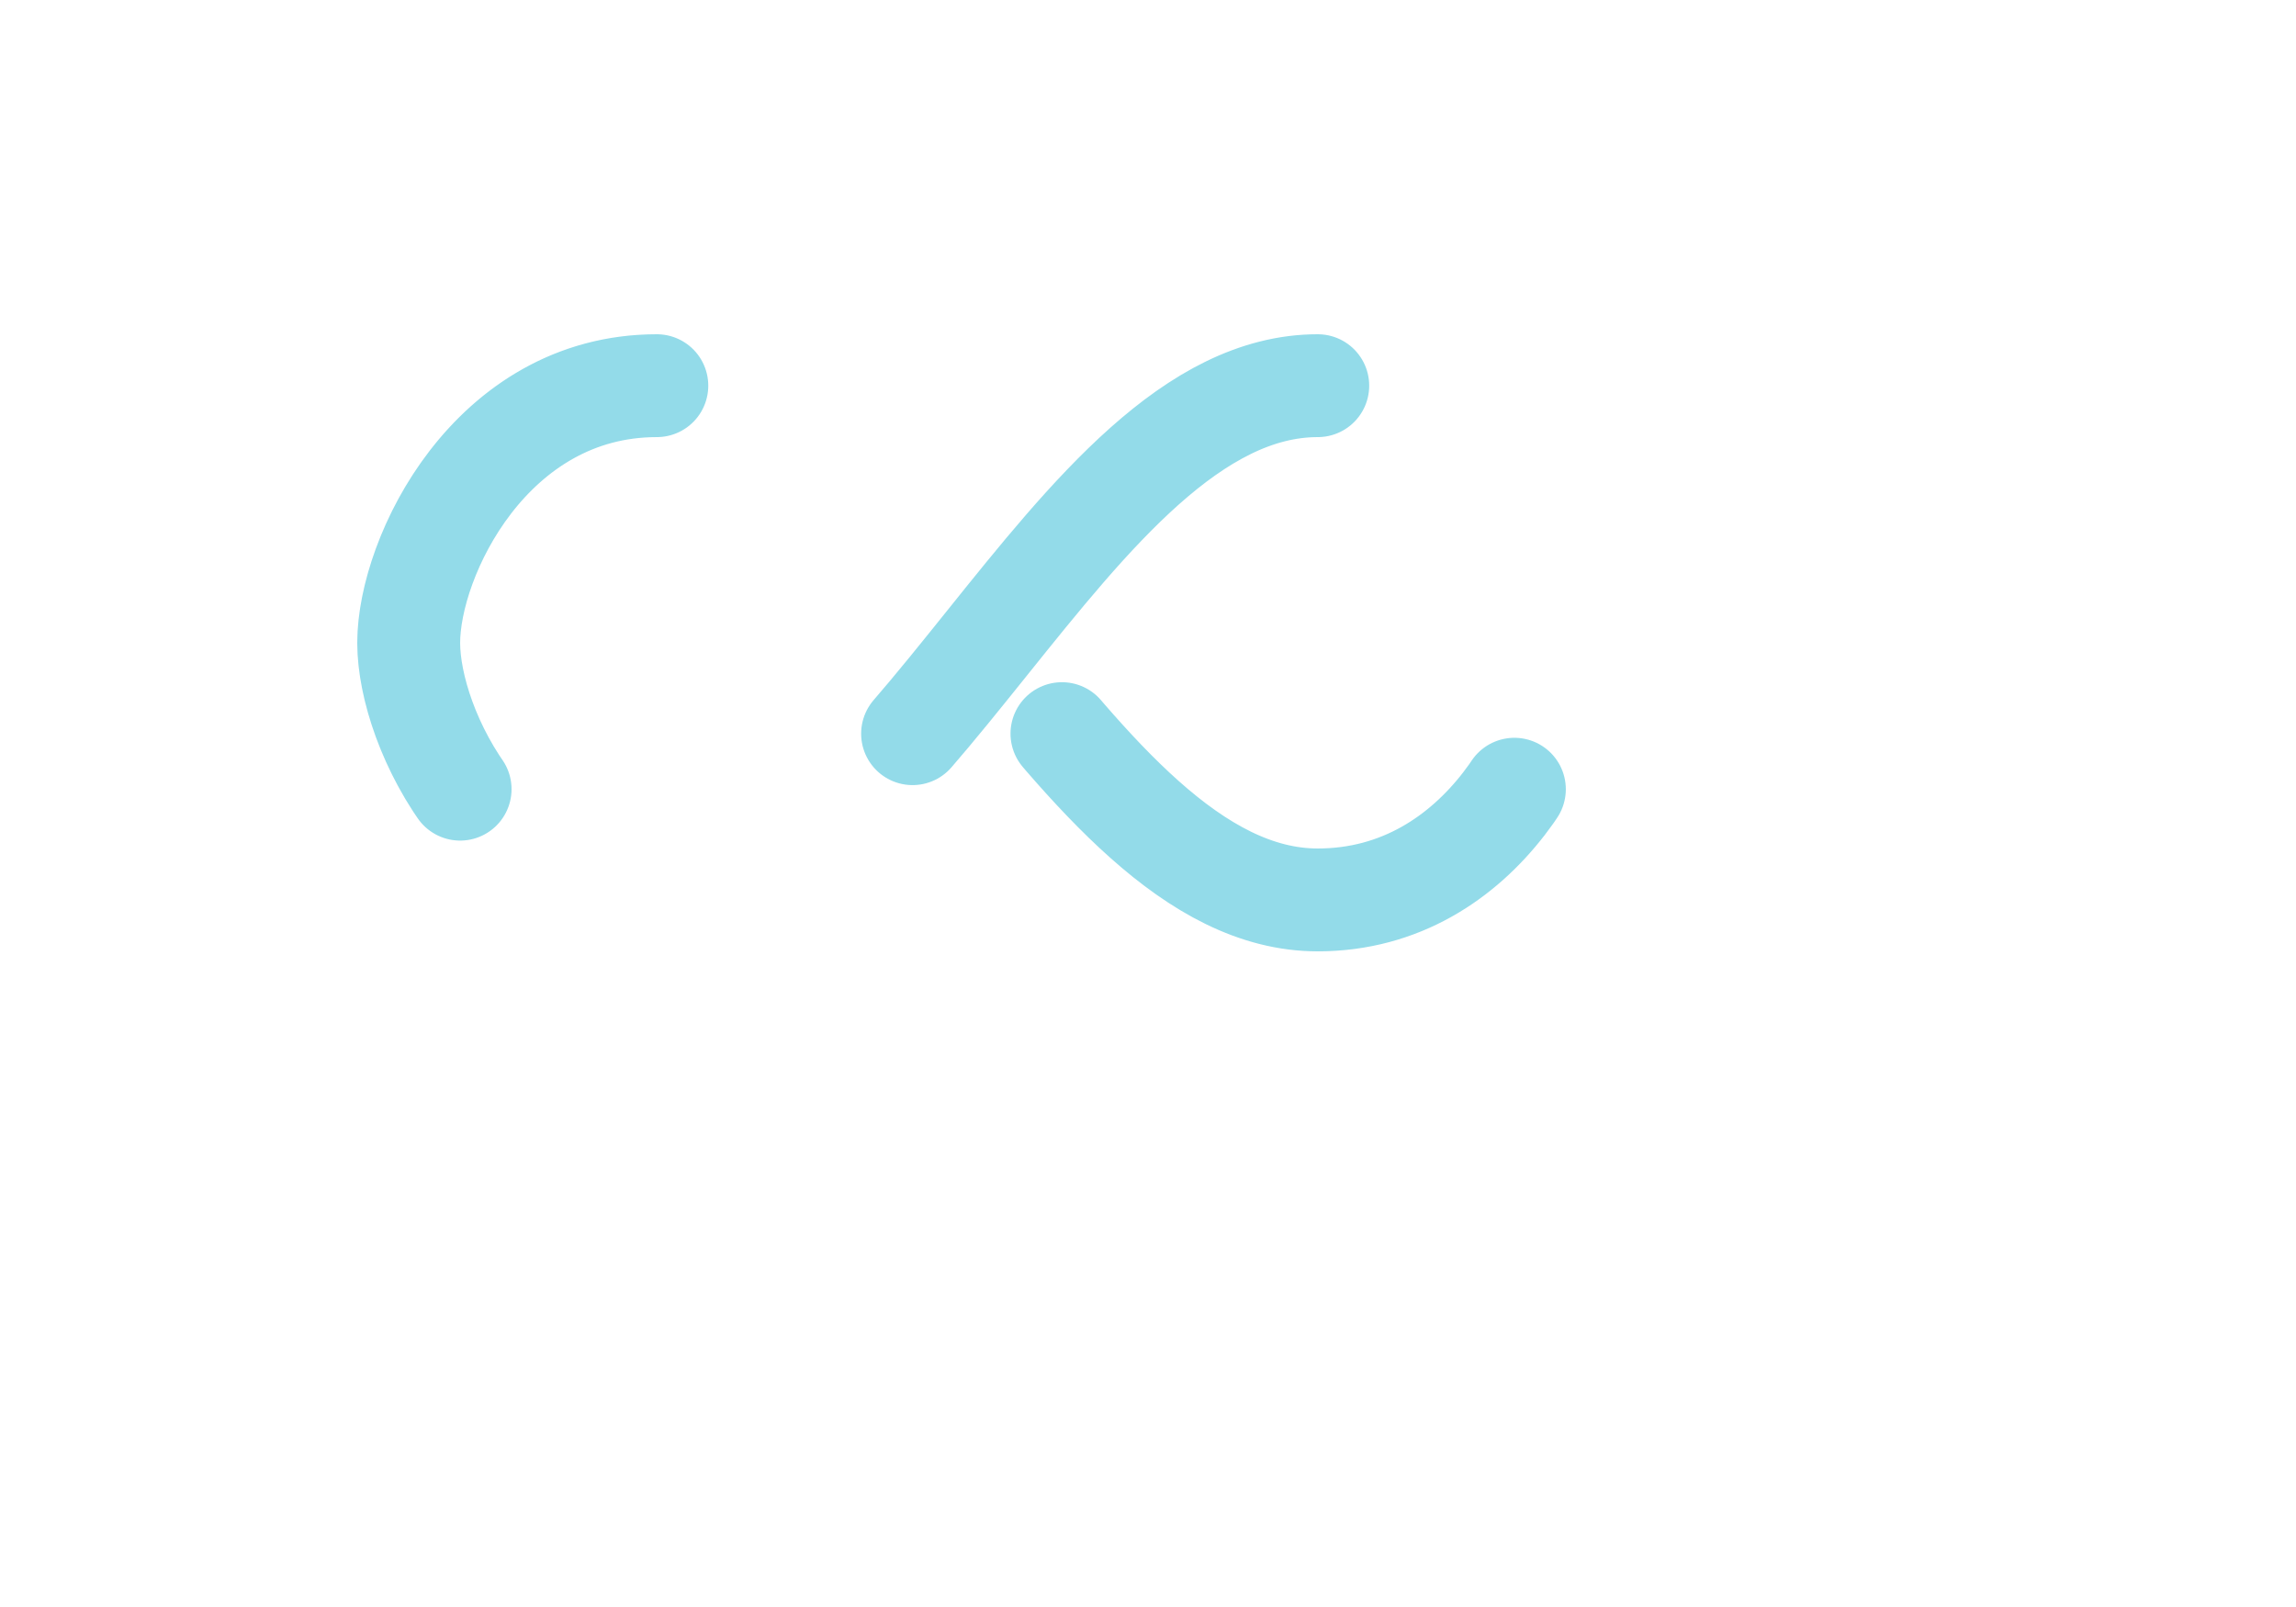
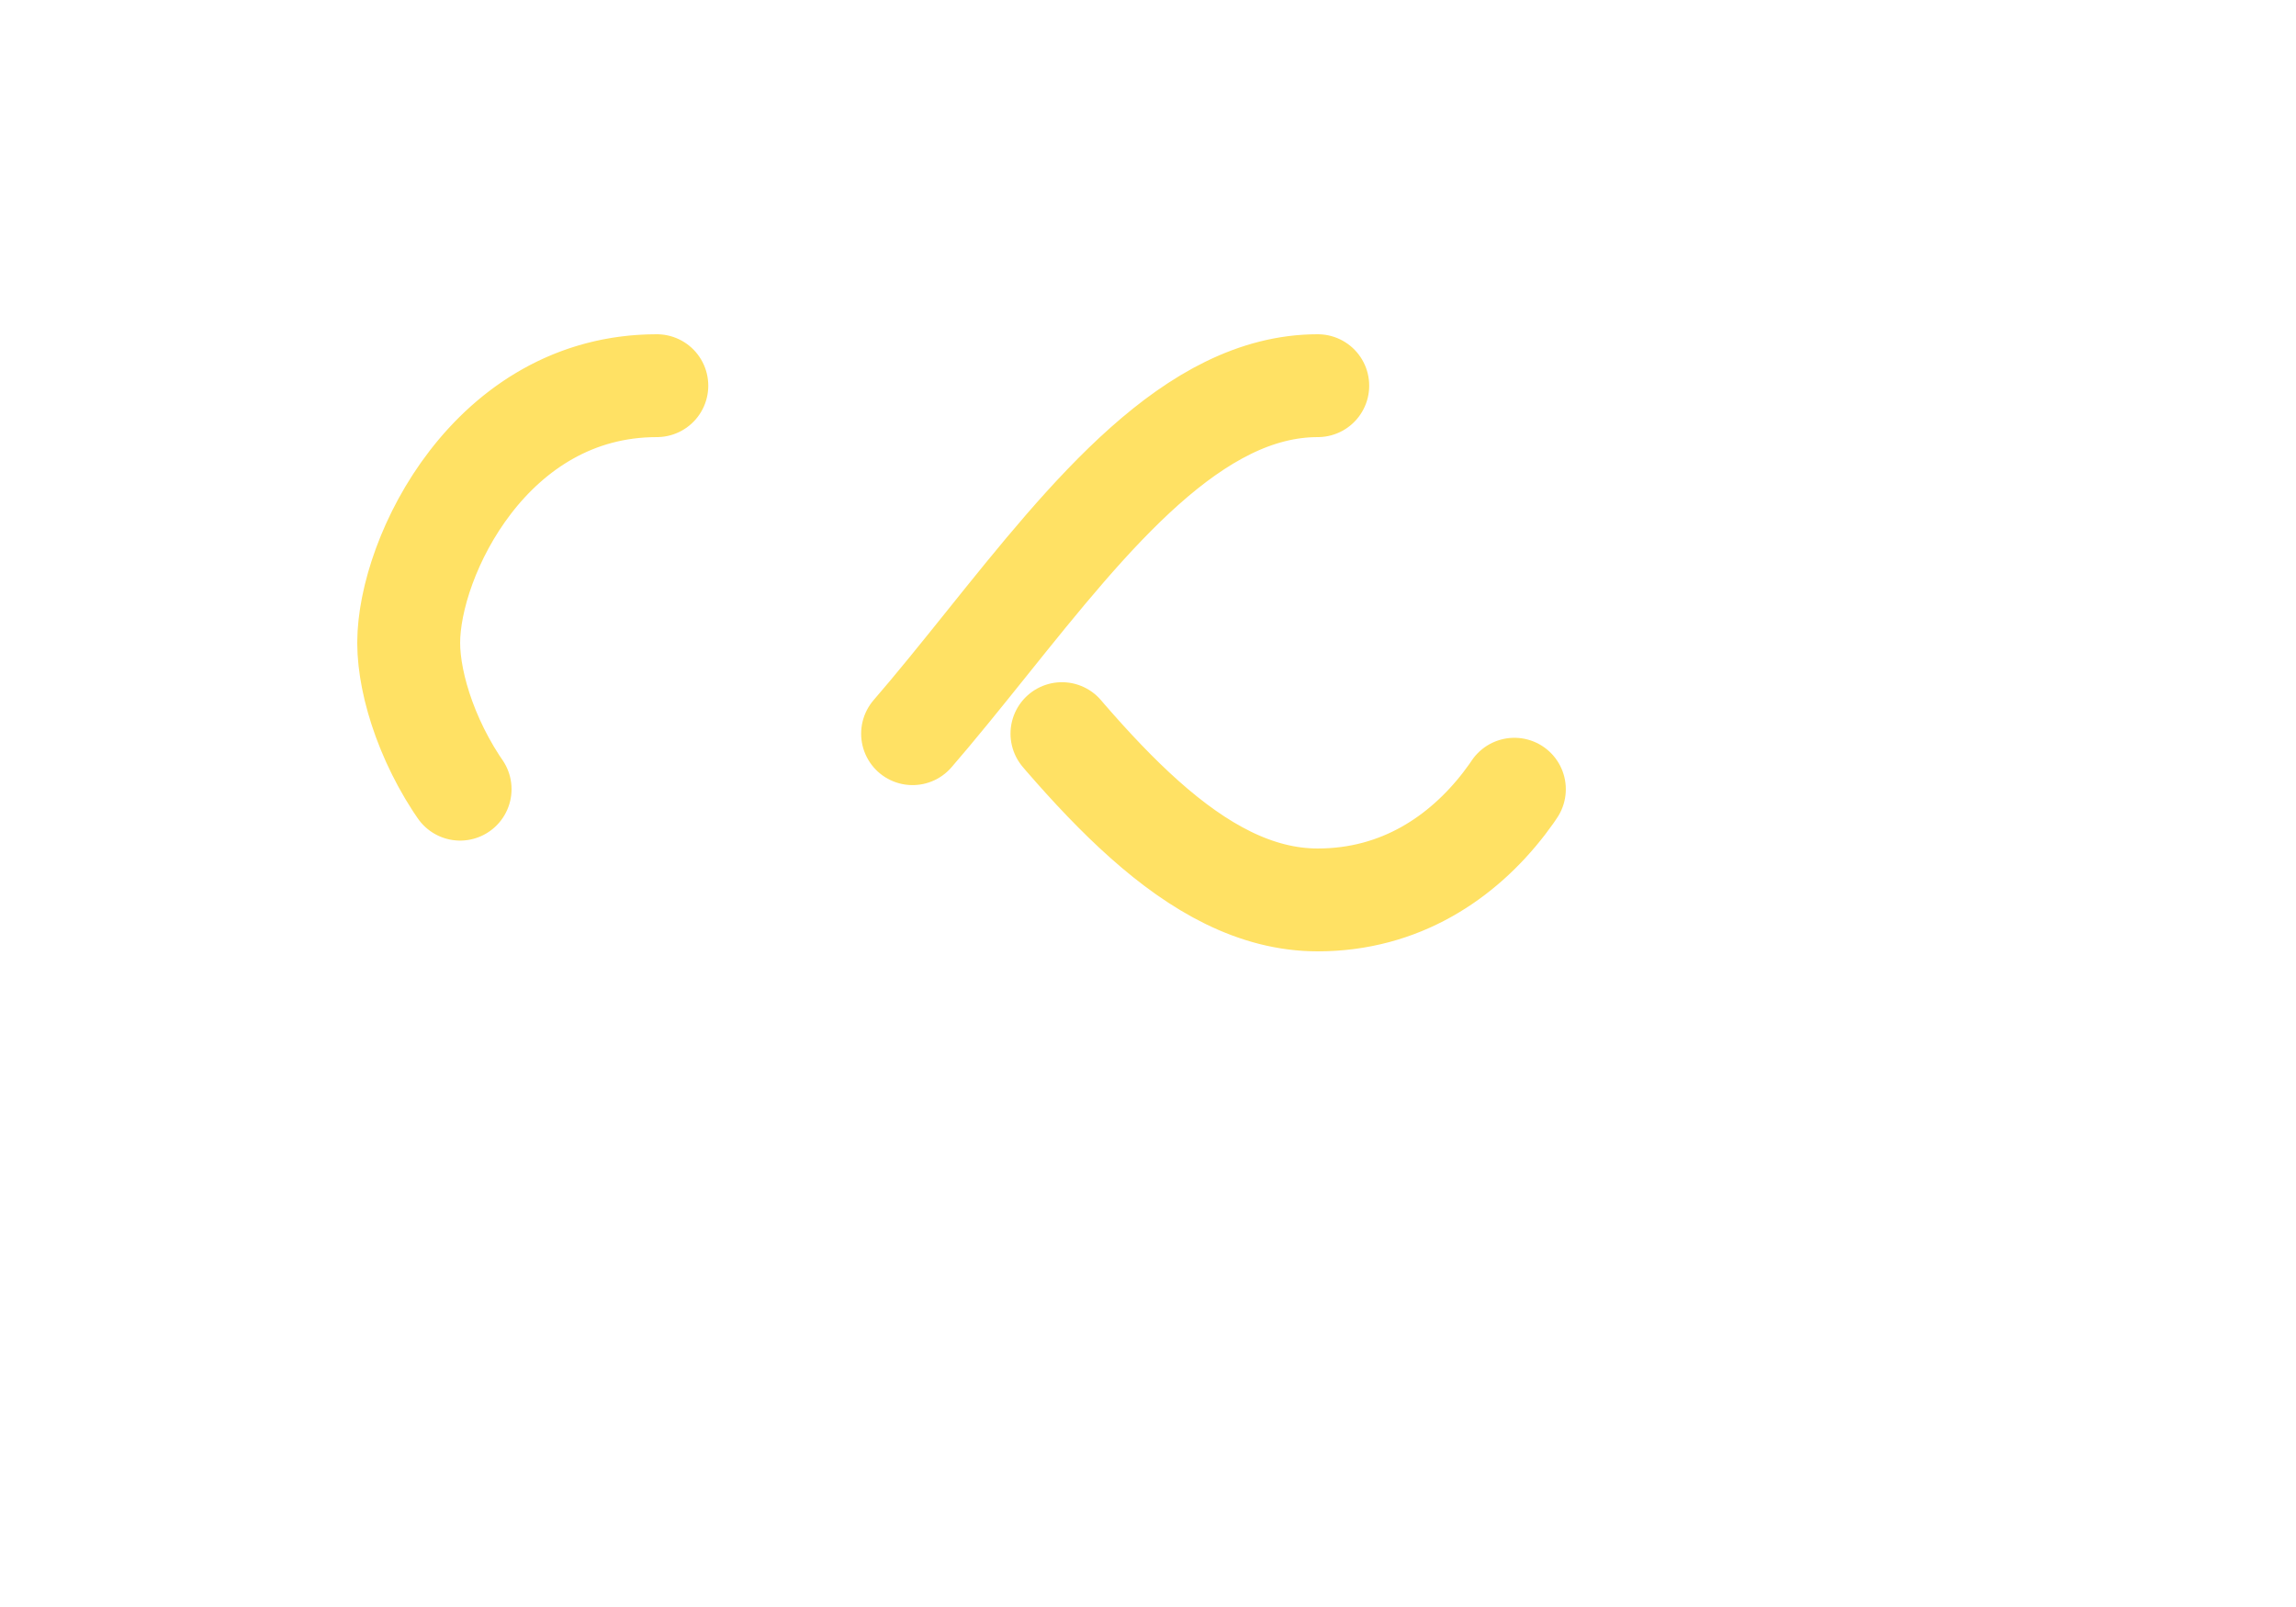
<svg xmlns="http://www.w3.org/2000/svg" style="margin: auto; background: transparent; display: block; shape-rendering: auto; animation-play-state: running; animation-delay: 0s;" width="50px" height="35px" viewBox="0 0 100 100" preserveAspectRatio="xMidYMid">
-   <path fill="none" stroke="#93dbe9" stroke-width="8" stroke-dasharray="42.765 42.765" d="M24.3 30C11.4 30 5 43.3 5 50s6.4 20 19.3 20c19.3 0 32.1-40 51.4-40 C88.6 30 95 43.3 95 50s-6.4 20-19.3 20C56.4 70 43.6 30 24.3 30z" stroke-linecap="round" style="transform: scale(0.8); transform-origin: 50px 50px; animation-play-state: running; animation-delay: 0s;">
+   <path fill="none" stroke="#FFE164" stroke-width="8" stroke-dasharray="42.765 42.765" d="M24.3 30C11.4 30 5 43.3 5 50s6.4 20 19.3 20c19.3 0 32.1-40 51.4-40 C88.6 30 95 43.3 95 50s-6.4 20-19.3 20C56.4 70 43.6 30 24.3 30z" stroke-linecap="round" style="transform: scale(0.8); transform-origin: 50px 50px; animation-play-state: running; animation-delay: 0s;">
    <animate attributeName="stroke-dashoffset" repeatCount="indefinite" dur="1s" keyTimes="0;1" values="0;256.589" style="animation-play-state: running; animation-delay: 0s;" />
  </path>
</svg>
